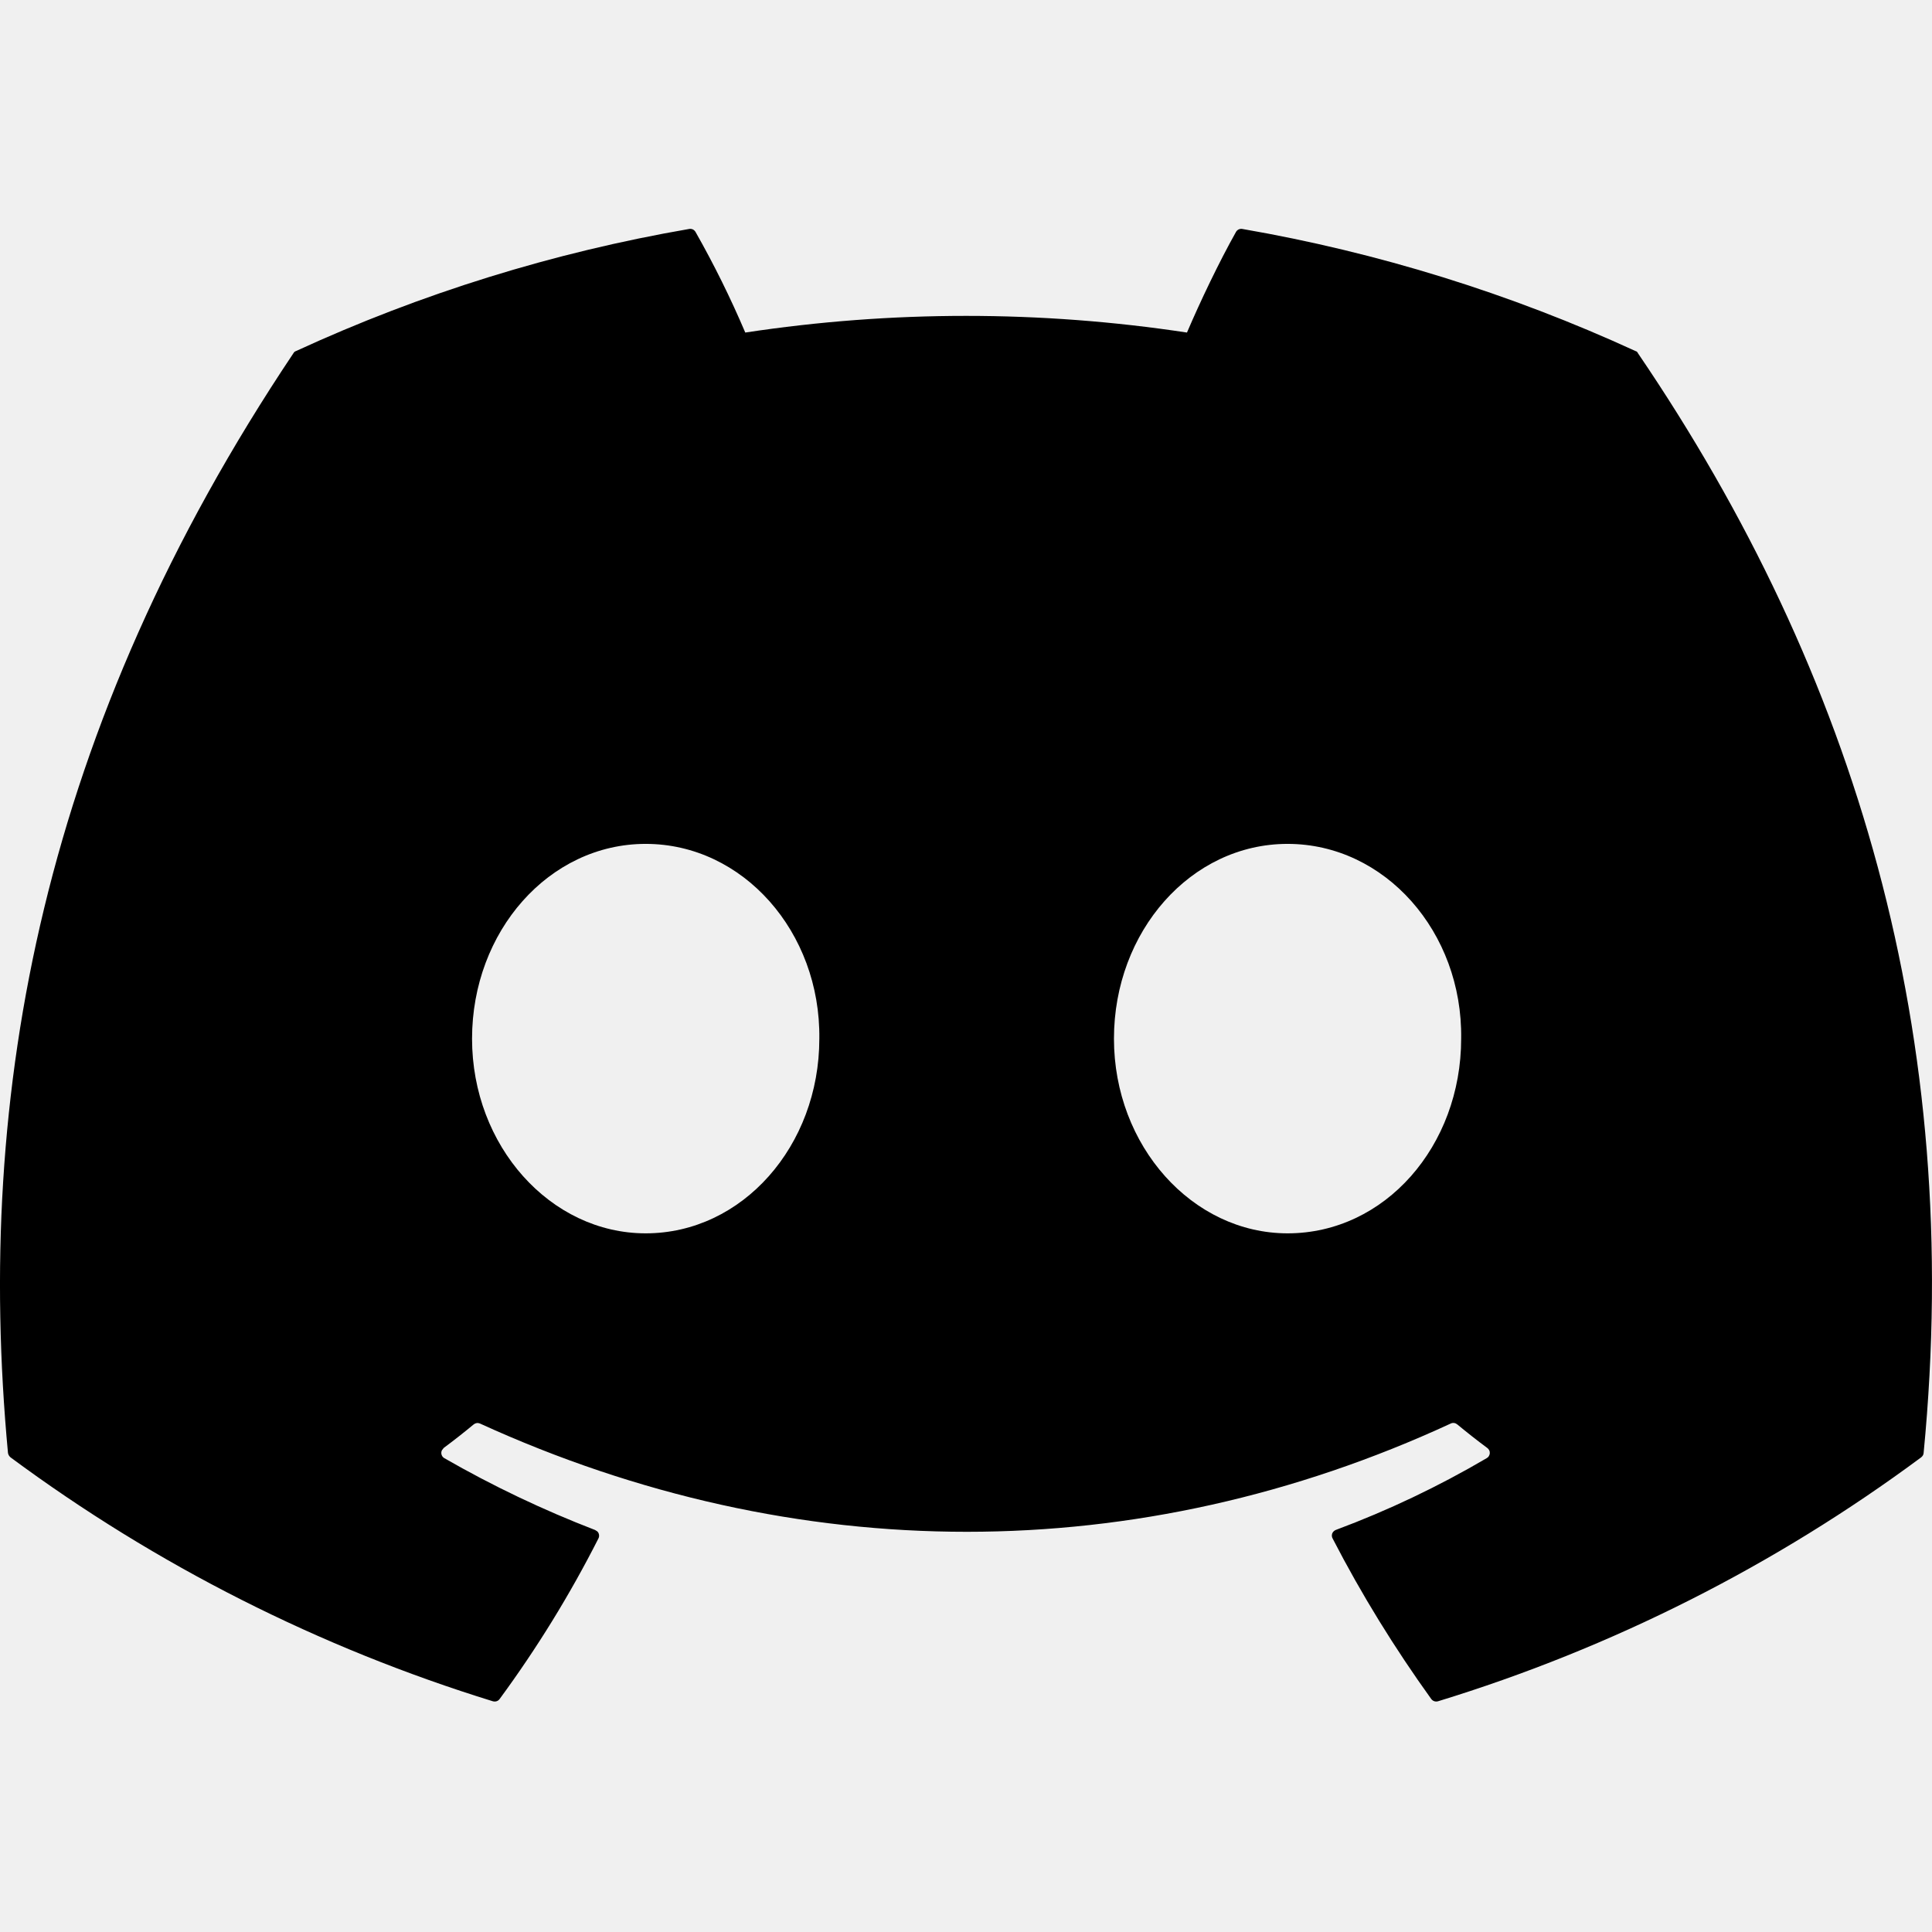
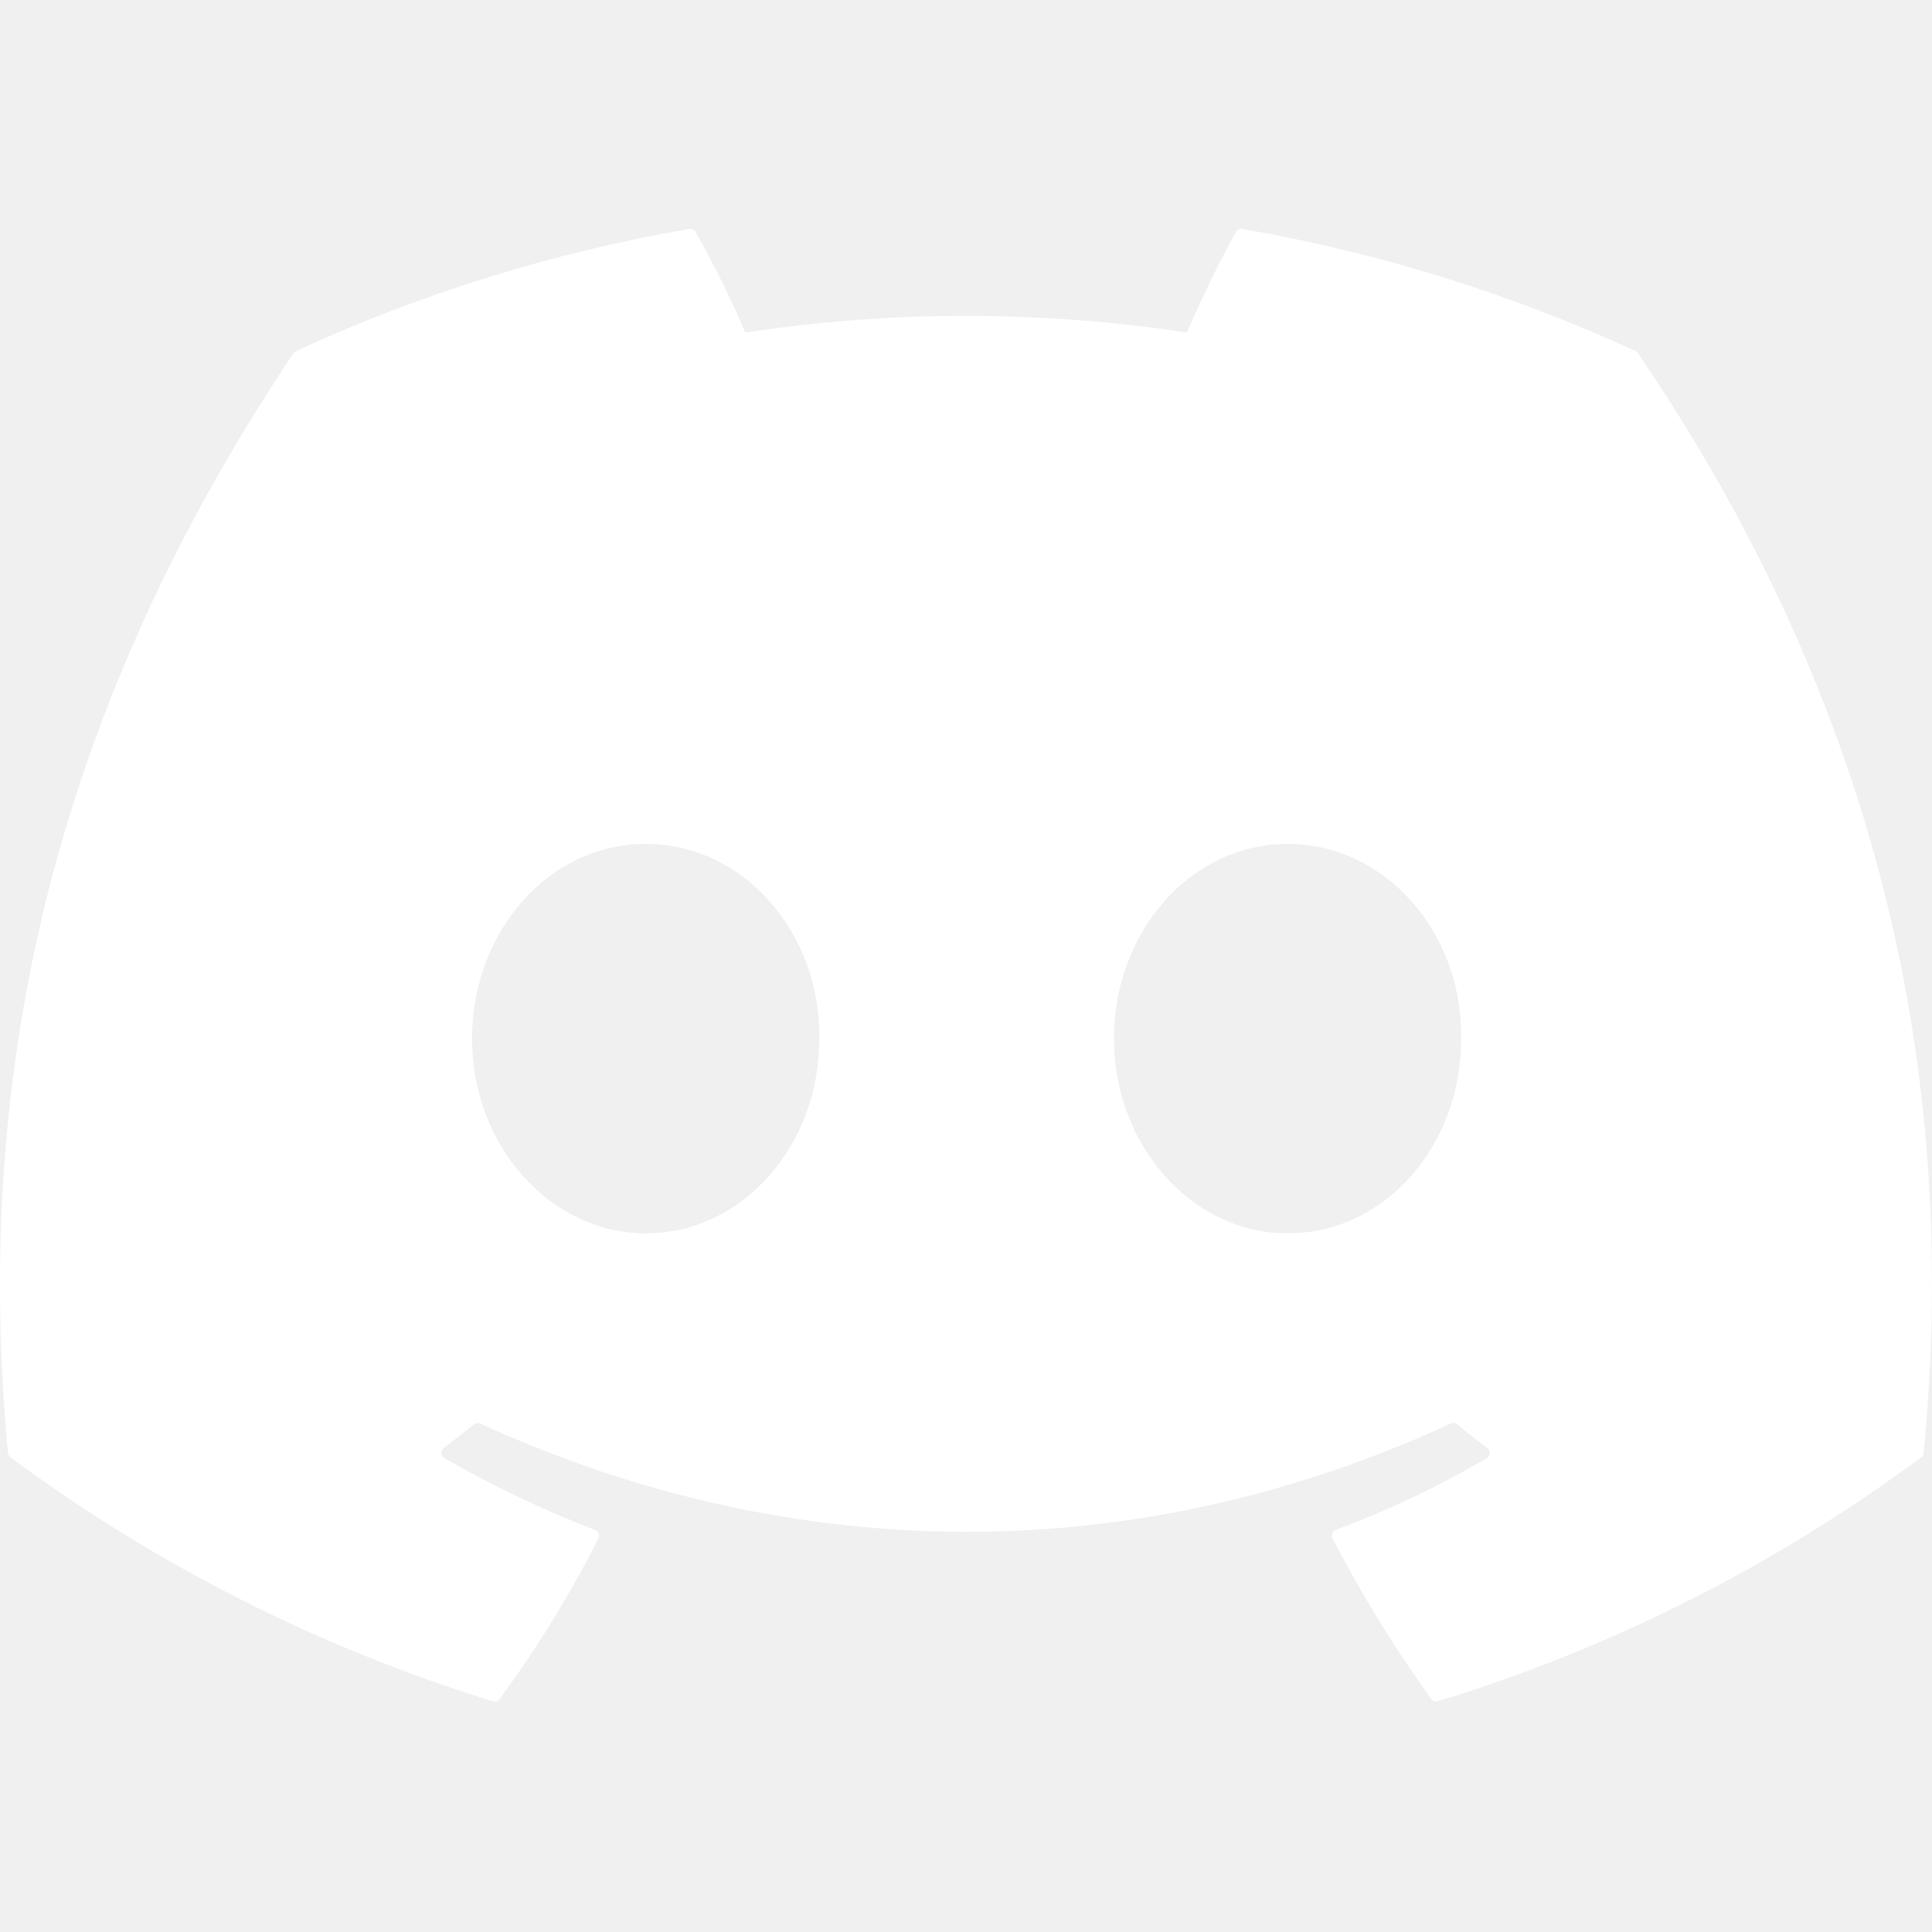
<svg xmlns="http://www.w3.org/2000/svg" width="24" height="24" viewBox="0 0 24 24" fill="none">
  <g clip-path="url(#clip0_20_163)">
-     <path d="M20.317 4.361C18.761 3.646 17.119 3.136 15.432 2.844C15.417 2.841 15.401 2.844 15.387 2.85C15.373 2.857 15.361 2.868 15.354 2.881C15.143 3.256 14.909 3.747 14.745 4.131C12.926 3.855 11.077 3.855 9.258 4.131C9.076 3.703 8.87 3.286 8.64 2.881C8.632 2.868 8.621 2.857 8.607 2.85C8.593 2.844 8.577 2.841 8.562 2.844C6.875 3.135 5.232 3.645 3.677 4.361C3.663 4.365 3.652 4.375 3.645 4.388C0.534 9.036 -0.319 13.57 0.099 18.048C0.102 18.07 0.113 18.088 0.131 18.104C1.942 19.445 3.969 20.469 6.123 21.134C6.138 21.138 6.155 21.138 6.17 21.133C6.185 21.128 6.198 21.118 6.207 21.105C6.67 20.475 7.079 19.811 7.434 19.111C7.441 19.097 7.444 19.081 7.441 19.065C7.439 19.049 7.431 19.034 7.419 19.023L7.392 19.006C6.746 18.757 6.12 18.459 5.52 18.114C5.503 18.105 5.491 18.089 5.485 18.07C5.48 18.052 5.481 18.032 5.49 18.015L5.513 17.986C5.64 17.892 5.764 17.794 5.885 17.694C5.895 17.686 5.908 17.68 5.921 17.678C5.935 17.676 5.949 17.678 5.961 17.683C9.89 19.477 14.142 19.477 18.023 17.683C18.035 17.677 18.05 17.675 18.064 17.677C18.078 17.679 18.091 17.685 18.102 17.694C18.223 17.794 18.347 17.892 18.474 17.986C18.485 17.994 18.493 18.003 18.499 18.015C18.505 18.026 18.507 18.039 18.507 18.052C18.506 18.065 18.502 18.077 18.495 18.088C18.489 18.099 18.479 18.108 18.468 18.114C17.87 18.465 17.244 18.763 16.595 19.005C16.584 19.009 16.575 19.015 16.567 19.023C16.559 19.03 16.553 19.04 16.549 19.05C16.546 19.06 16.544 19.071 16.545 19.081C16.546 19.092 16.549 19.102 16.554 19.111C16.914 19.809 17.326 20.475 17.779 21.105C17.789 21.118 17.802 21.128 17.817 21.133C17.832 21.138 17.848 21.138 17.863 21.134C20.022 20.473 22.052 19.448 23.865 18.104C23.874 18.097 23.881 18.089 23.887 18.079C23.892 18.07 23.896 18.059 23.896 18.048C24.398 12.871 23.058 8.374 20.348 4.389C20.345 4.382 20.341 4.376 20.336 4.371C20.331 4.366 20.324 4.362 20.317 4.361ZM8.021 15.321C6.837 15.321 5.864 14.235 5.864 12.903C5.864 11.571 6.819 10.483 8.021 10.483C9.231 10.483 10.195 11.579 10.178 12.903C10.178 14.235 9.222 15.321 8.021 15.321ZM15.995 15.321C14.812 15.321 13.838 14.235 13.838 12.903C13.838 11.571 14.793 10.483 15.995 10.483C17.205 10.483 18.171 11.579 18.151 12.903C18.151 14.235 17.205 15.321 15.995 15.321Z" fill="black" />
+     <path d="M20.317 4.361C18.761 3.646 17.119 3.136 15.432 2.844C15.417 2.841 15.401 2.844 15.387 2.85C15.373 2.857 15.361 2.868 15.354 2.881C15.143 3.256 14.909 3.747 14.745 4.131C12.926 3.855 11.077 3.855 9.258 4.131C9.076 3.703 8.87 3.286 8.64 2.881C8.632 2.868 8.621 2.857 8.607 2.85C8.593 2.844 8.577 2.841 8.562 2.844C6.875 3.135 5.232 3.645 3.677 4.361C3.663 4.365 3.652 4.375 3.645 4.388C0.534 9.036 -0.319 13.57 0.099 18.048C0.102 18.07 0.113 18.088 0.131 18.104C1.942 19.445 3.969 20.469 6.123 21.134C6.138 21.138 6.155 21.138 6.17 21.133C6.185 21.128 6.198 21.118 6.207 21.105C6.67 20.475 7.079 19.811 7.434 19.111C7.441 19.097 7.444 19.081 7.441 19.065C7.439 19.049 7.431 19.034 7.419 19.023L7.392 19.006C6.746 18.757 6.12 18.459 5.52 18.114C5.503 18.105 5.491 18.089 5.485 18.07C5.48 18.052 5.481 18.032 5.49 18.015L5.513 17.986C5.64 17.892 5.764 17.794 5.885 17.694C5.895 17.686 5.908 17.68 5.921 17.678C5.935 17.676 5.949 17.678 5.961 17.683C9.89 19.477 14.142 19.477 18.023 17.683C18.035 17.677 18.05 17.675 18.064 17.677C18.078 17.679 18.091 17.685 18.102 17.694C18.223 17.794 18.347 17.892 18.474 17.986C18.485 17.994 18.493 18.003 18.499 18.015C18.505 18.026 18.507 18.039 18.507 18.052C18.506 18.065 18.502 18.077 18.495 18.088C18.489 18.099 18.479 18.108 18.468 18.114C17.87 18.465 17.244 18.763 16.595 19.005C16.584 19.009 16.575 19.015 16.567 19.023C16.559 19.03 16.553 19.04 16.549 19.05C16.546 19.06 16.544 19.071 16.545 19.081C16.546 19.092 16.549 19.102 16.554 19.111C16.914 19.809 17.326 20.475 17.779 21.105C17.789 21.118 17.802 21.128 17.817 21.133C17.832 21.138 17.848 21.138 17.863 21.134C20.022 20.473 22.052 19.448 23.865 18.104C23.874 18.097 23.881 18.089 23.887 18.079C23.892 18.07 23.896 18.059 23.896 18.048C24.398 12.871 23.058 8.374 20.348 4.389C20.345 4.382 20.341 4.376 20.336 4.371C20.331 4.366 20.324 4.362 20.317 4.361ZM8.021 15.321C6.837 15.321 5.864 14.235 5.864 12.903C5.864 11.571 6.819 10.483 8.021 10.483C9.231 10.483 10.195 11.579 10.178 12.903C10.178 14.235 9.222 15.321 8.021 15.321ZM15.995 15.321C14.812 15.321 13.838 14.235 13.838 12.903C13.838 11.571 14.793 10.483 15.995 10.483C17.205 10.483 18.171 11.579 18.151 12.903C18.151 14.235 17.205 15.321 15.995 15.321Z" fill="white" />
  </g>
  <defs>
    <clipPath id="clip0_20_163">
      <rect width="24" height="24" fill="white" />
    </clipPath>
  </defs>
</svg>
